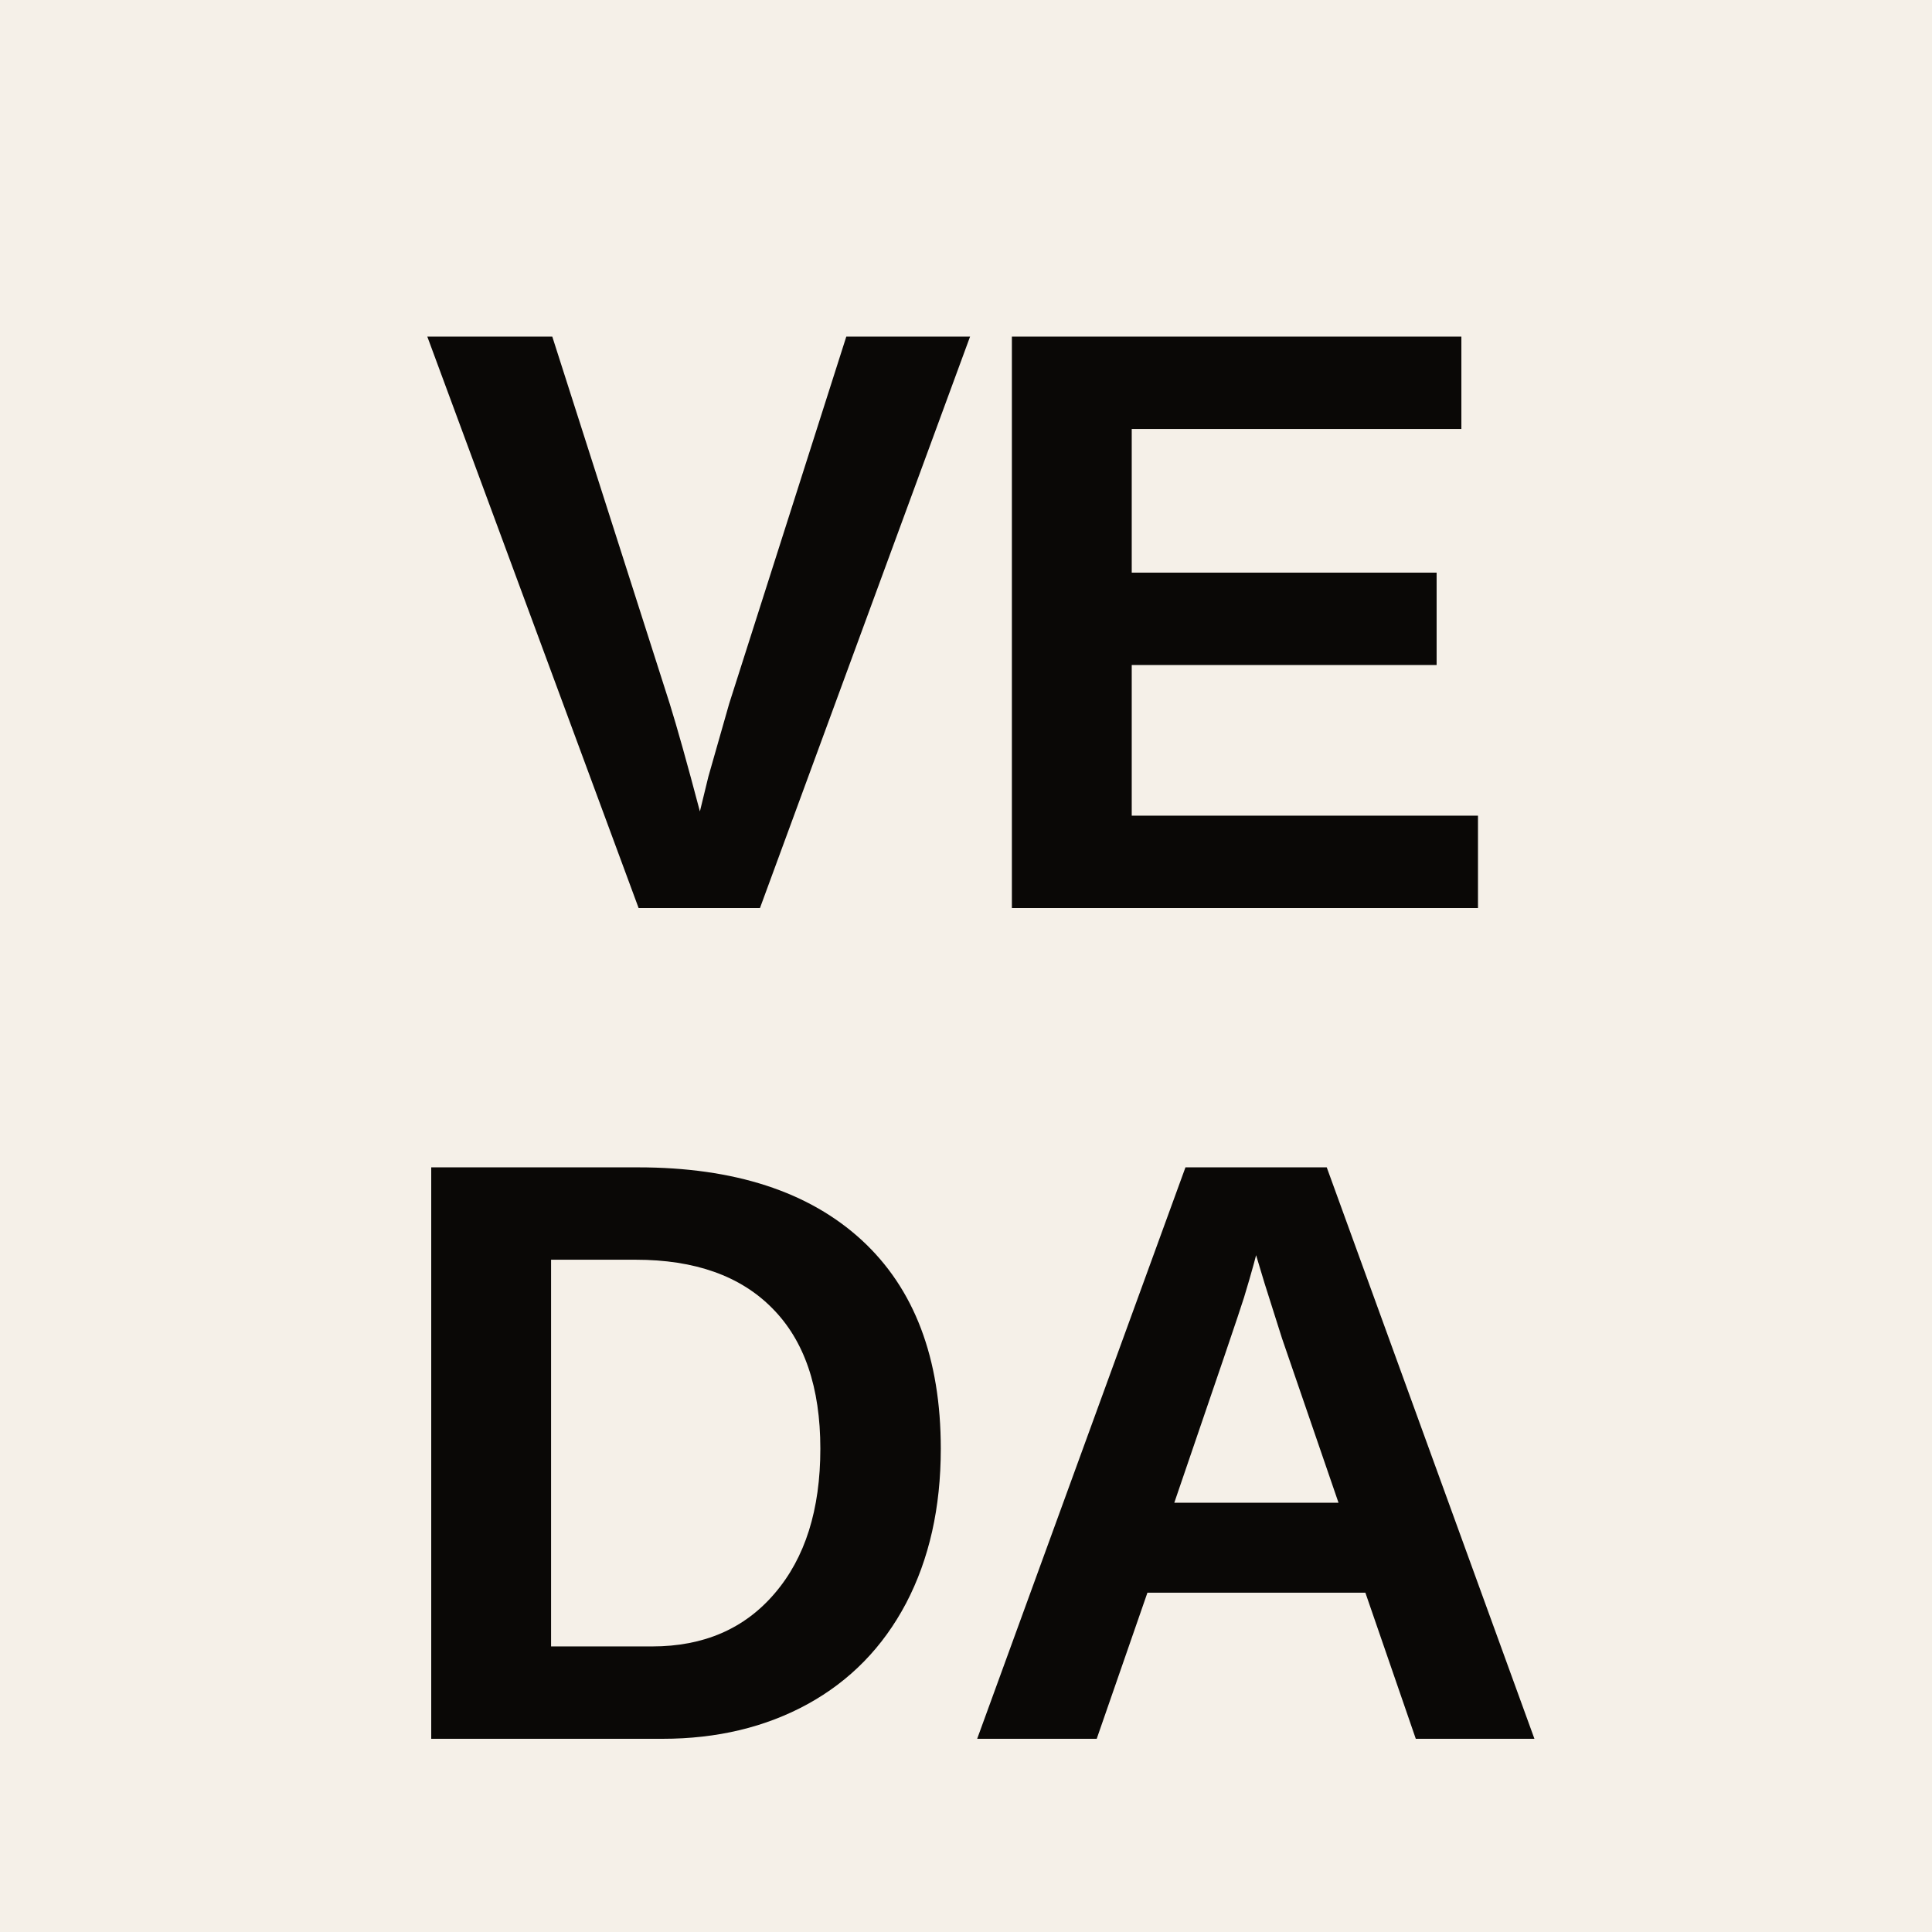
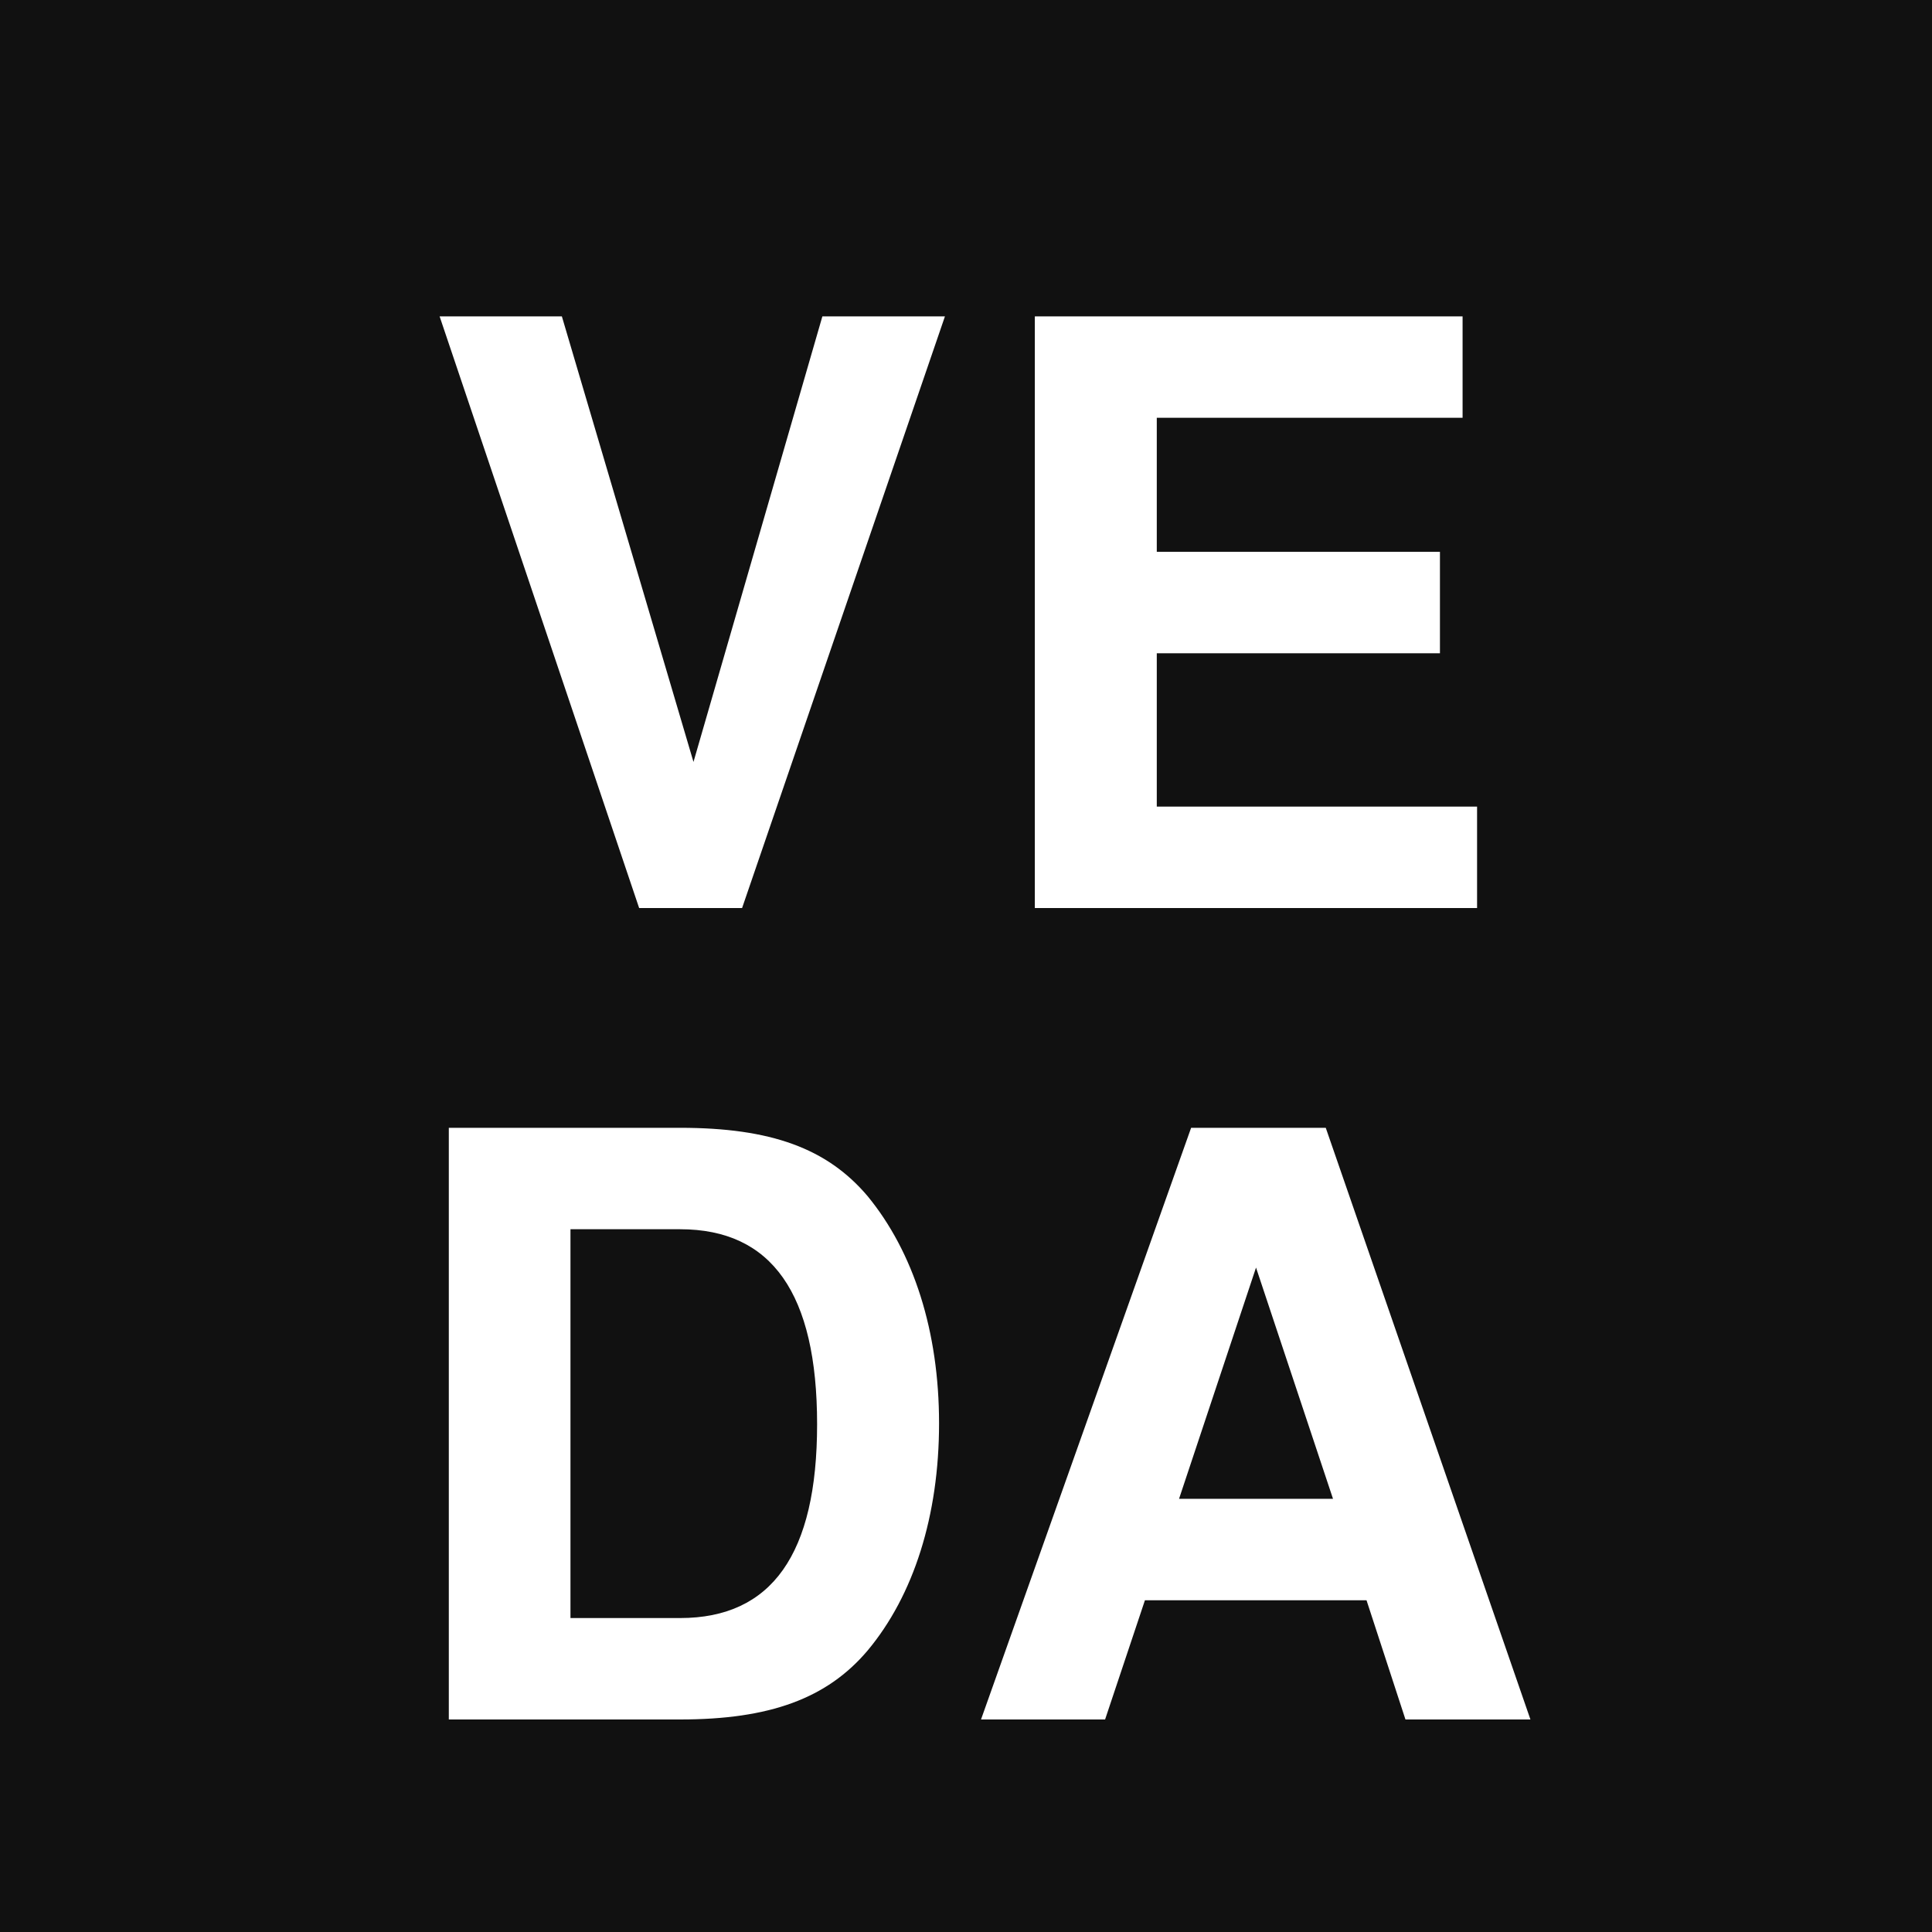
<svg xmlns="http://www.w3.org/2000/svg" viewBox="0 0 100 100" width="100" height="100">
-   <rect width="100" height="100" fill="#f5f0e8" />
-   <text x="50" y="47" text-anchor="middle" fill="#0a0806" font-family="'Arial Black', 'Helvetica Neue', Arial, sans-serif" font-size="43" font-weight="900" letter-spacing="-1">VE</text>
-   <text x="50" y="90" text-anchor="middle" fill="#0a0806" font-family="'Arial Black', 'Helvetica Neue', Arial, sans-serif" font-size="43" font-weight="900" letter-spacing="-1">DA</text>
+   <rect width="100" height="100" fill="#111111" />
+   <text x="50" y="47" text-anchor="middle" fill="#ffffff" font-family="'Helvetica Neue', Helvetica, Arial, sans-serif" font-size="42" font-weight="700" letter-spacing="1">VE</text>
+   <text x="50" y="89" text-anchor="middle" fill="#ffffff" font-family="'Helvetica Neue', Helvetica, Arial, sans-serif" font-size="42" font-weight="700" letter-spacing="1">DA</text>
</svg>
